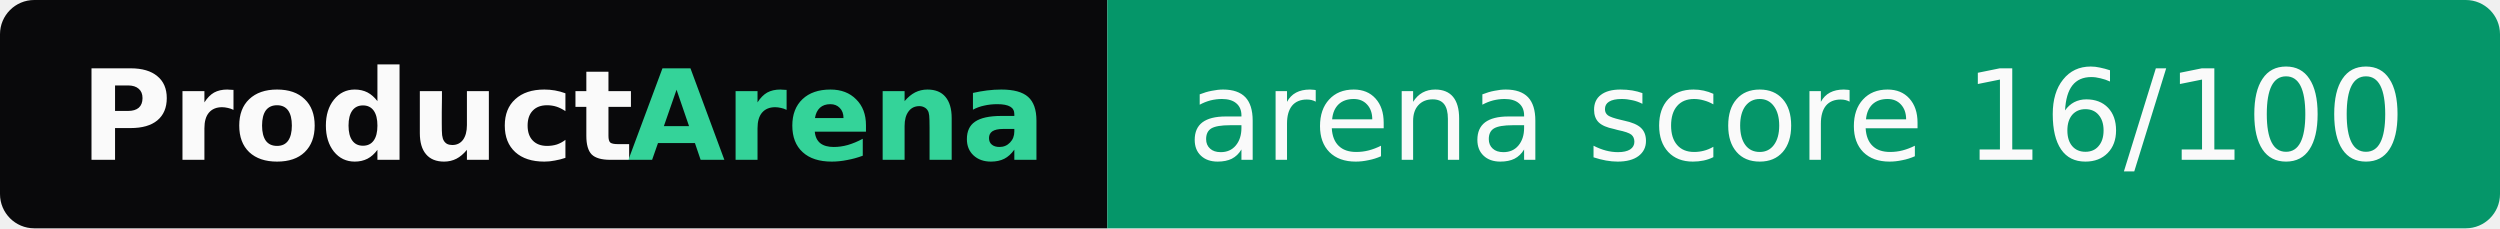
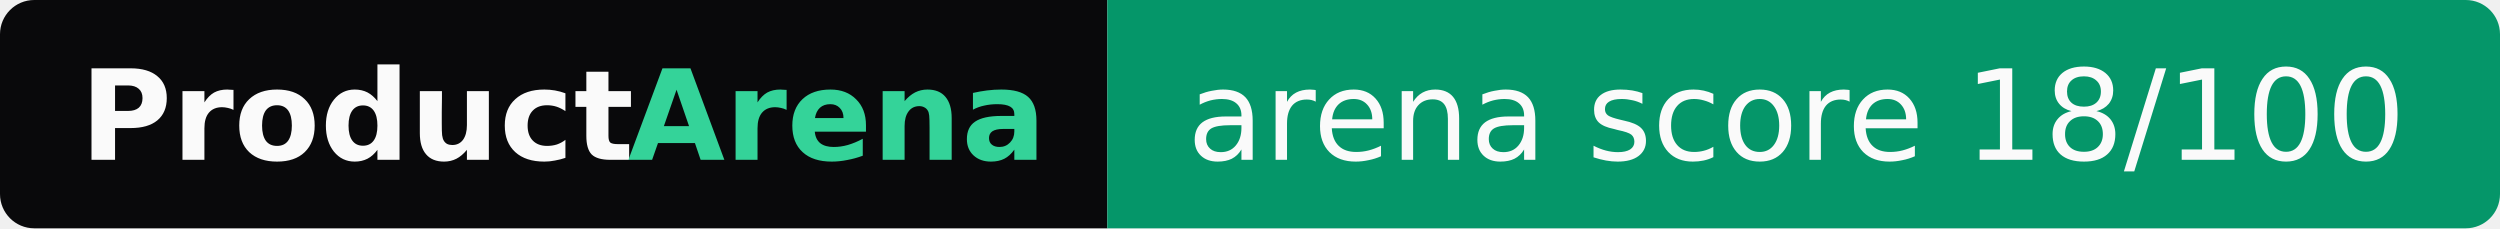
- <svg xmlns="http://www.w3.org/2000/svg" width="219" height="20" role="img" aria-label="ProductArena: arena score 16/100">
+ <svg xmlns="http://www.w3.org/2000/svg" width="219" height="20" role="img" aria-label="ProductArena: arena score 18/100">
  <clipPath id="r">
    <rect width="219" height="20" rx="3" fill="#fff" />
  </clipPath>
  <g clip-path="url(#r)">
    <rect width="97" height="20" fill="#09090b" />
    <rect x="97" width="122" height="20" fill="#059669" />
  </g>
  <g font-family="Verdana,Geneva,DejaVu Sans,sans-serif" font-size="11">
    <text x="7" y="14" textLength="48" font-weight="bold" fill="#fafafa">Product</text>
    <text x="55" y="14" textLength="35" font-weight="bold" fill="#34d399">Arena</text>
-     <text x="104" y="14" textLength="108" fill="#fafafa">arena score 16/100</text>
+     <text x="104" y="14" textLength="108" fill="#fafafa">arena score 18/100</text>
  </g>
</svg>
